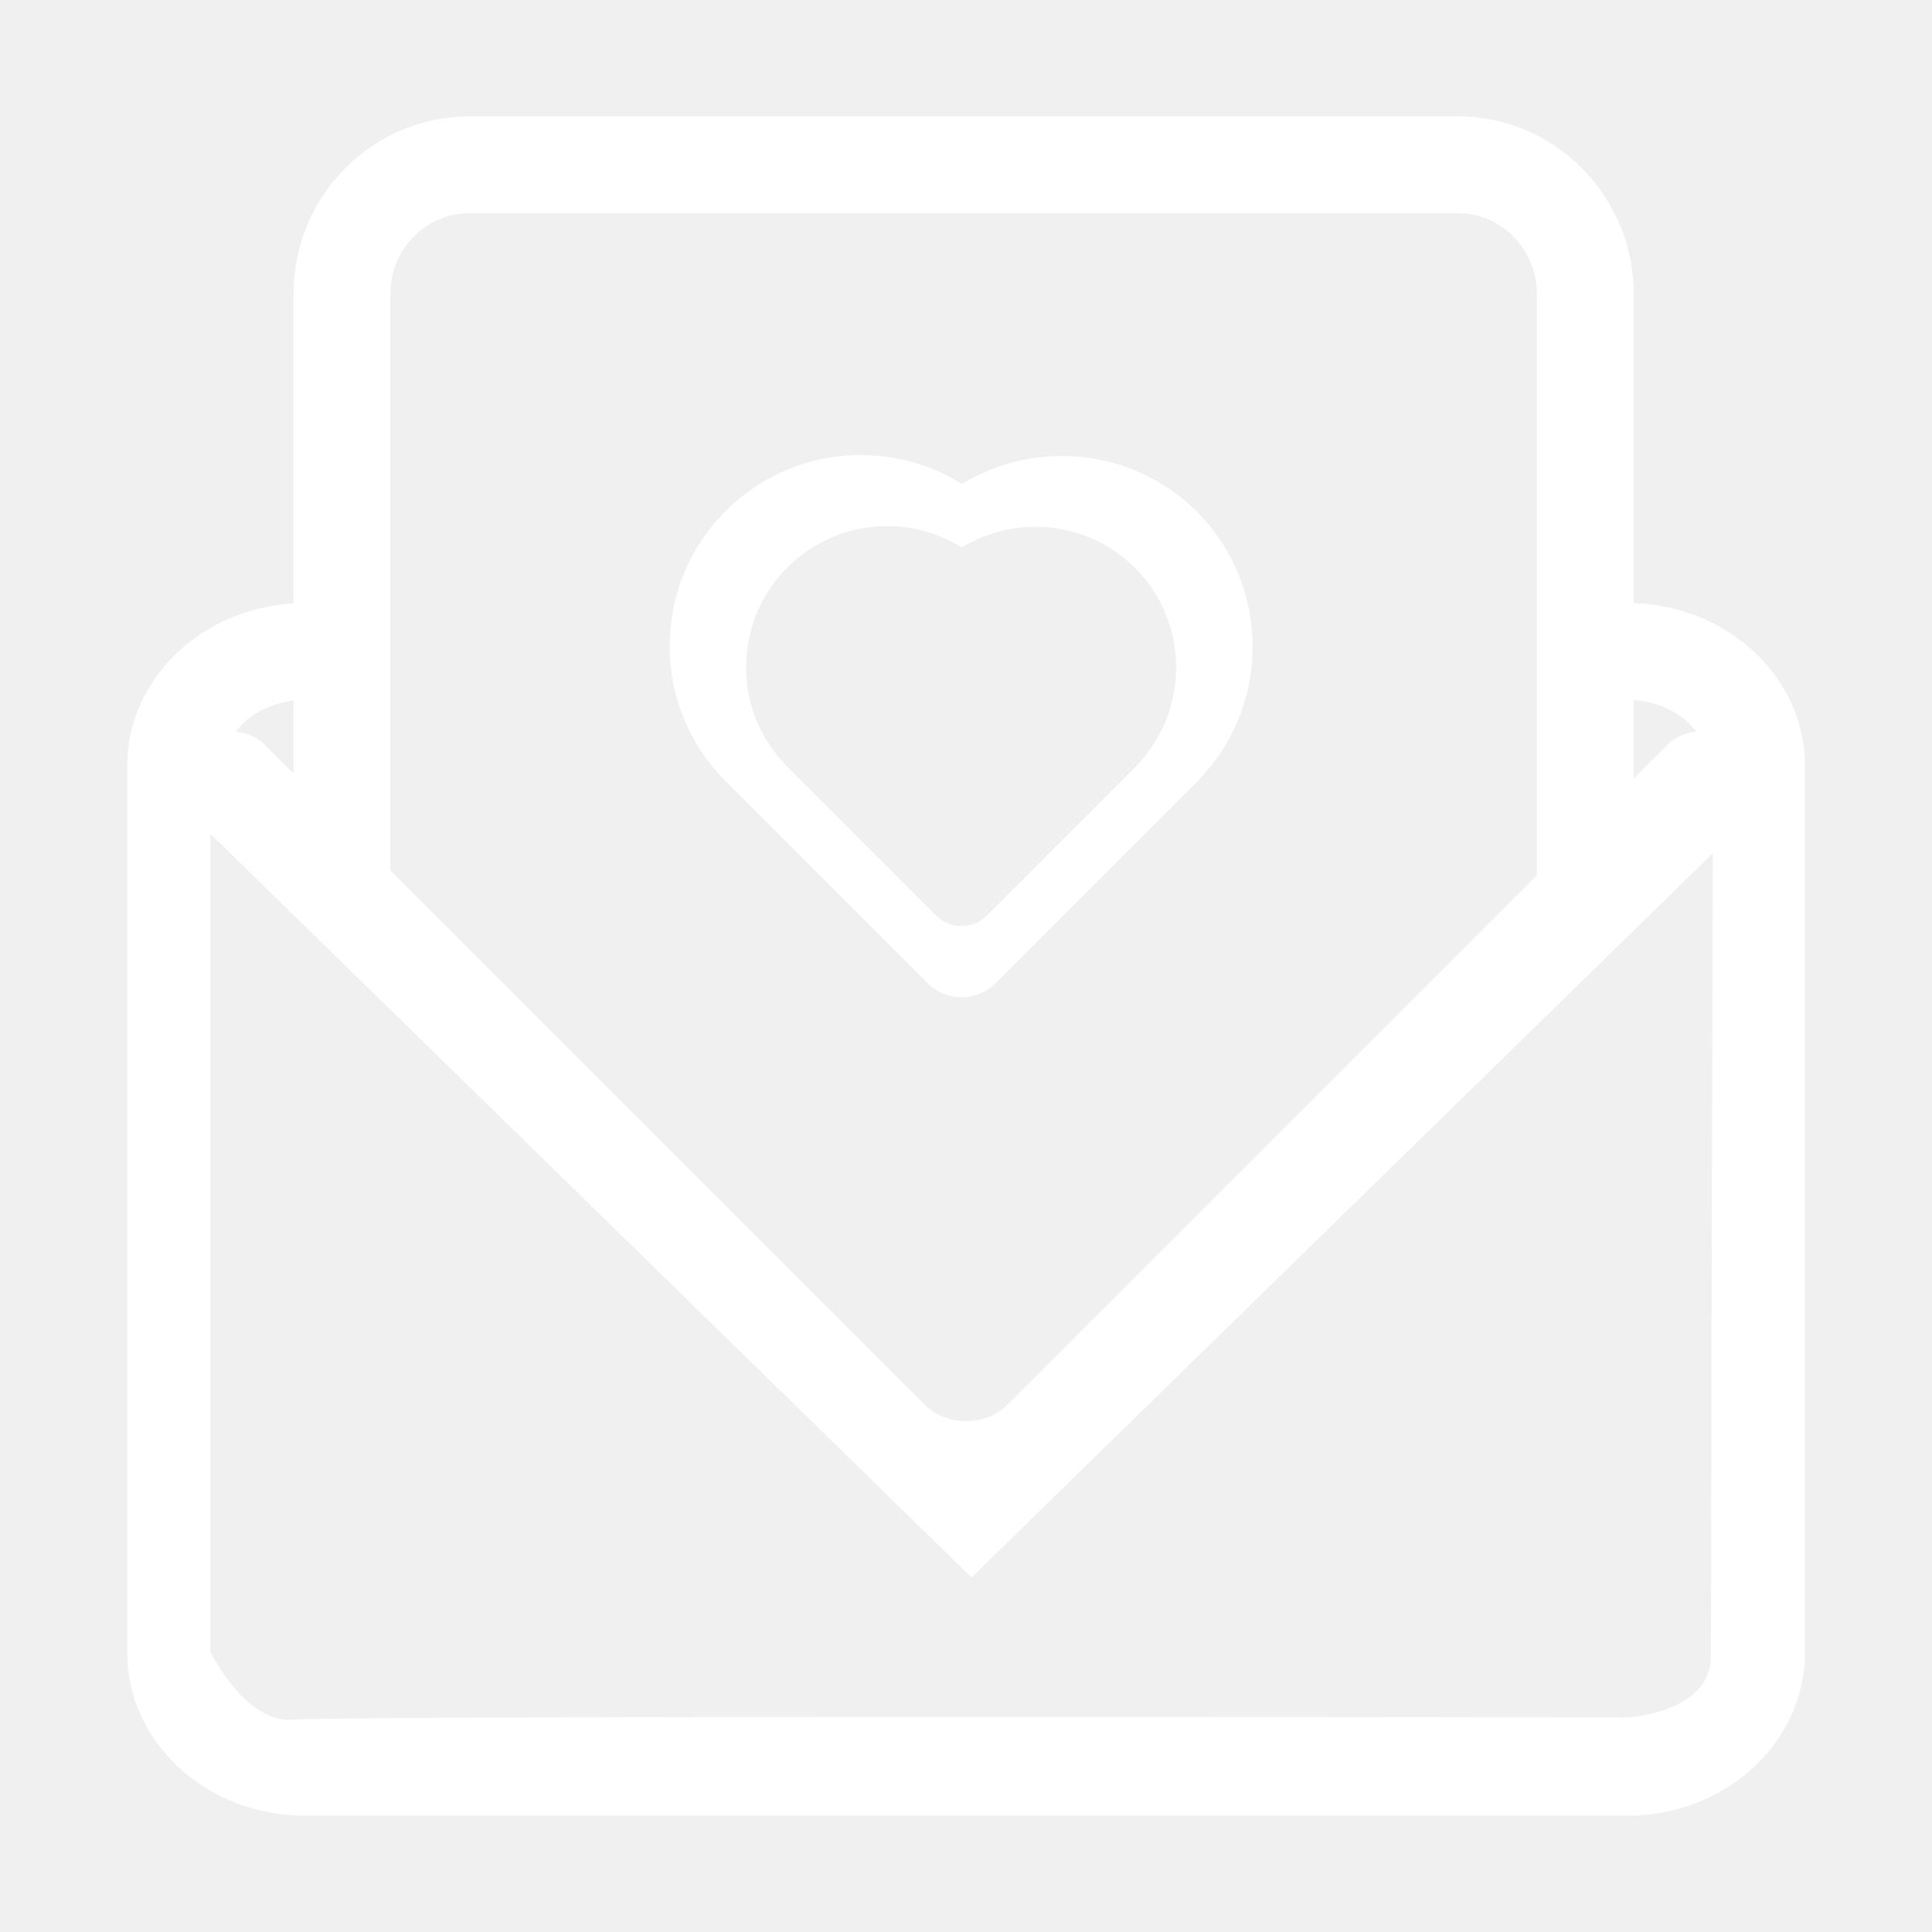
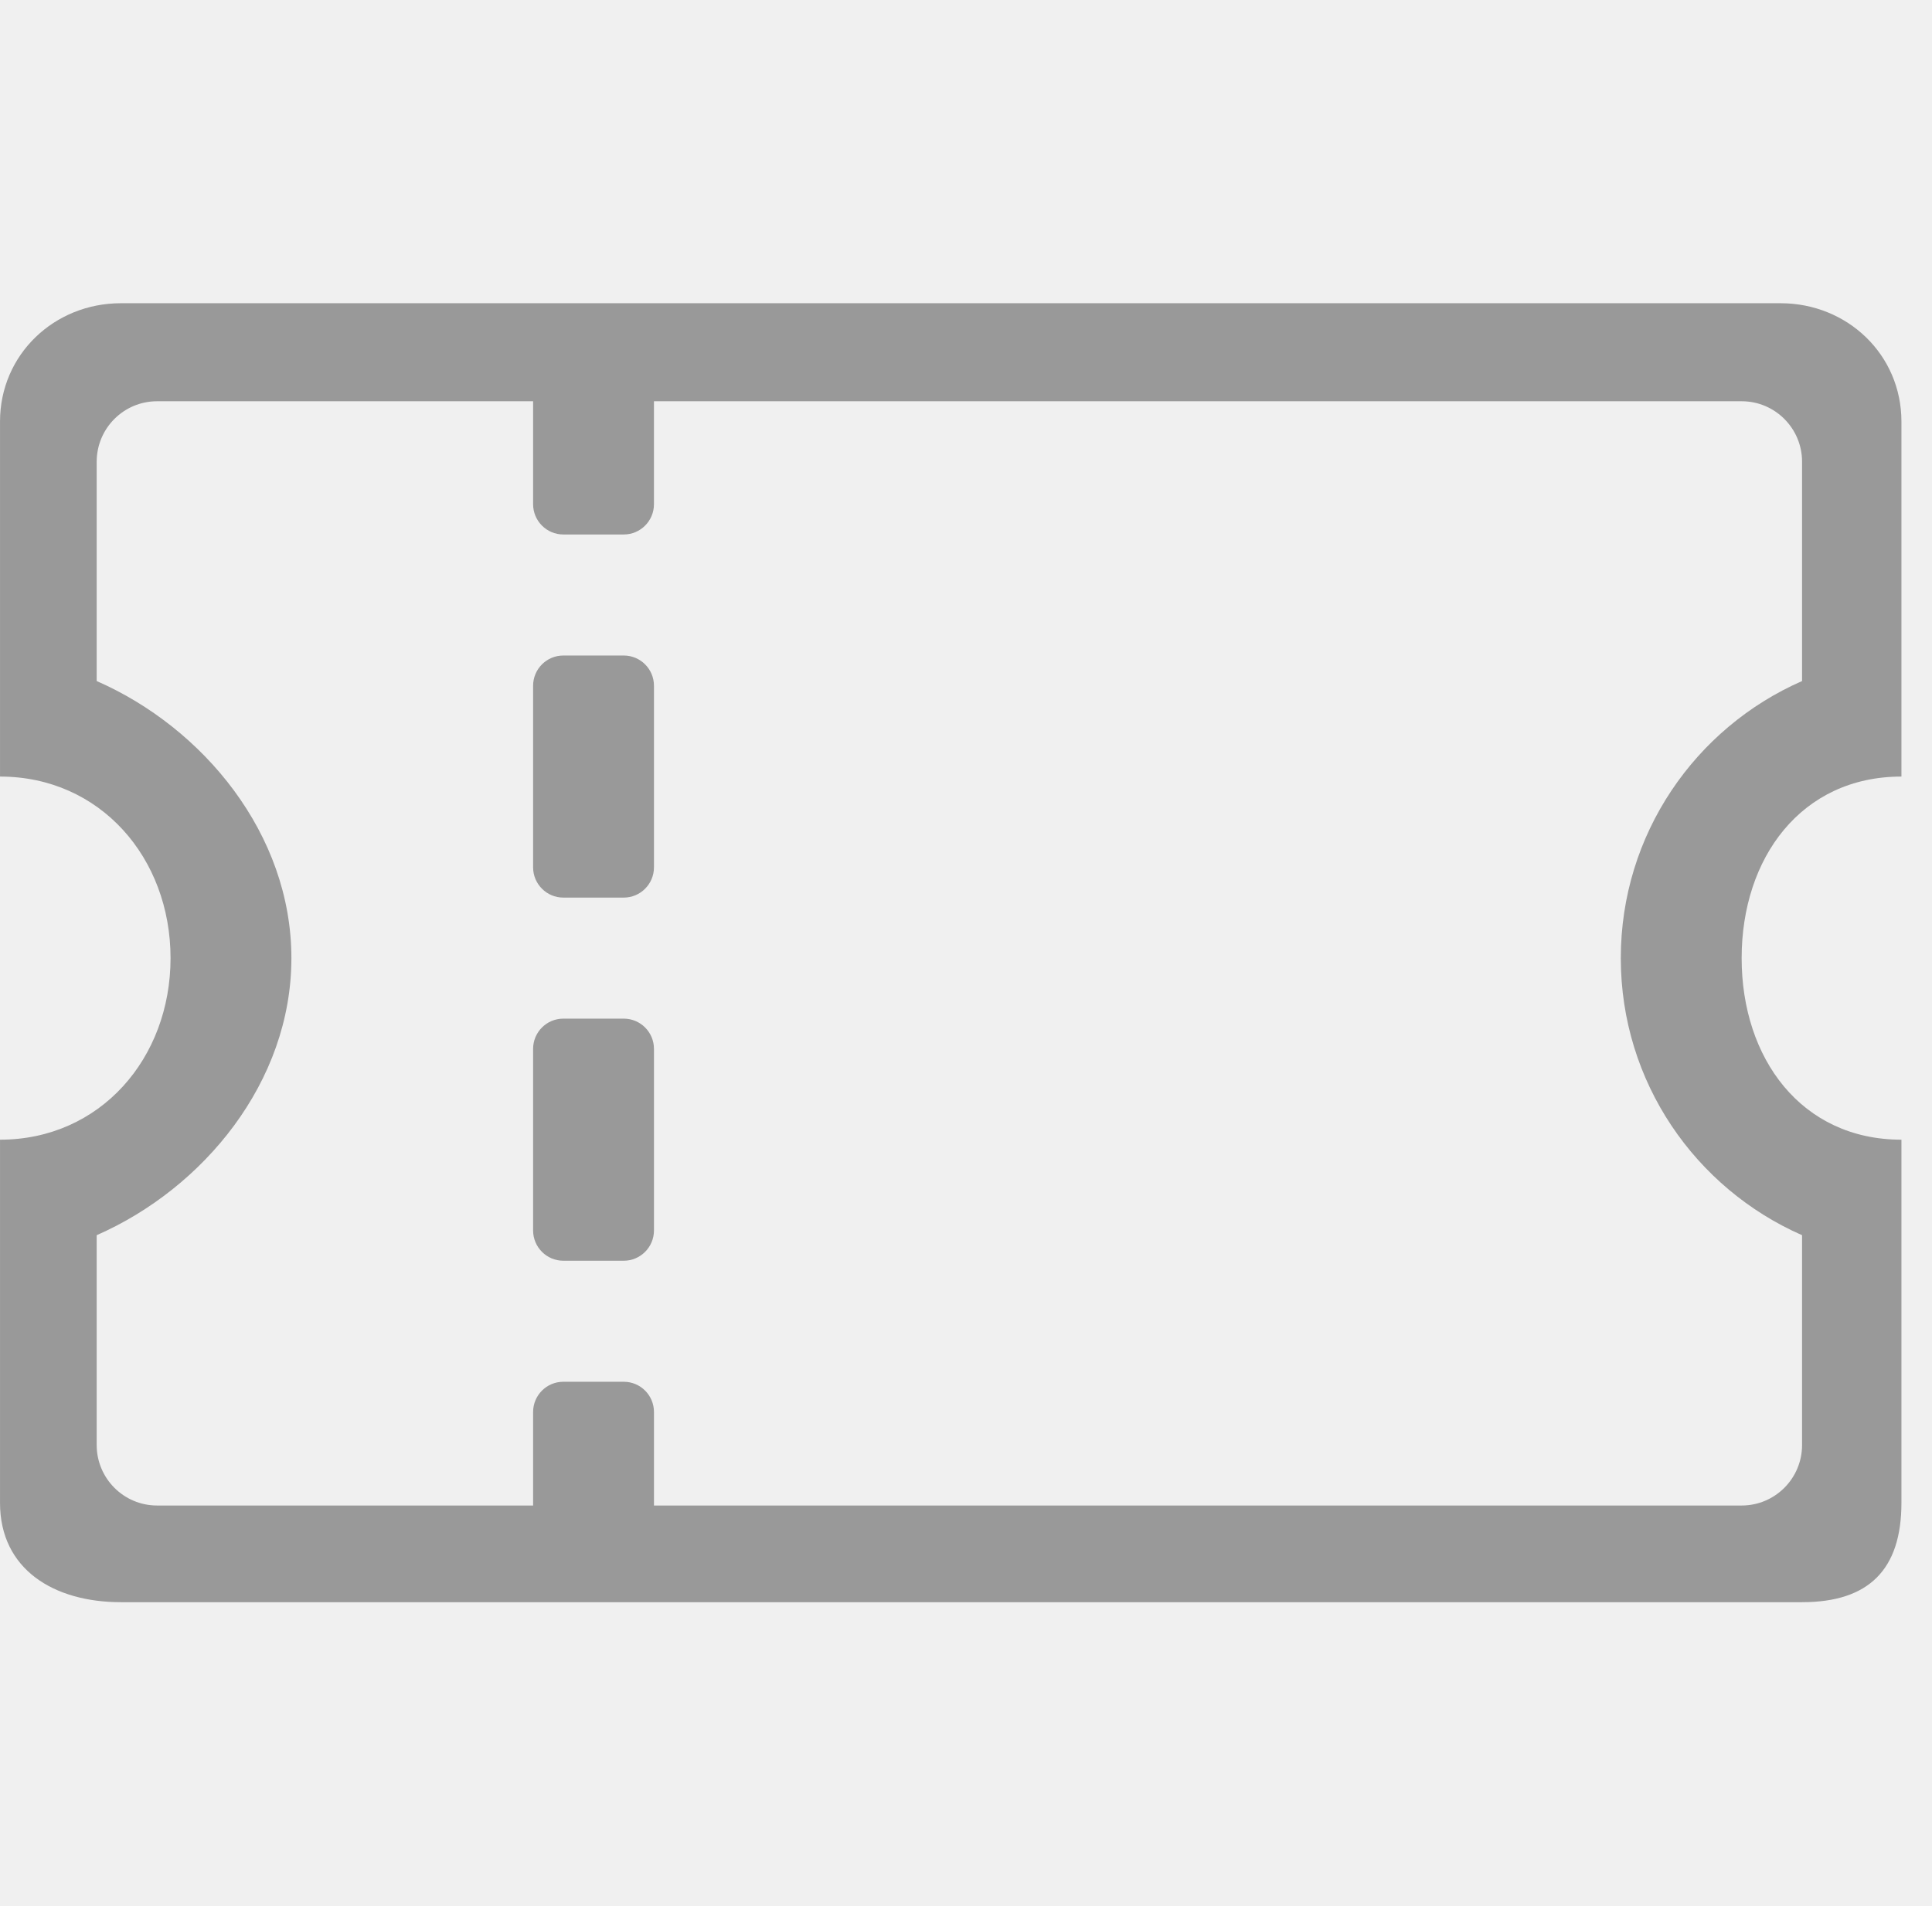
- <svg xmlns="http://www.w3.org/2000/svg" t="1495101388873" class="icon" style="" viewBox="0 0 1024 1024" version="1.1" p-id="7153" width="24" height="24">
+ <svg xmlns="http://www.w3.org/2000/svg" t="1493882829567" class="icon" style="" viewBox="0 0 1038 1024" version="1.1" p-id="11738" width="32.438" height="32">
  <defs>
    <style type="text/css" />
  </defs>
-   <path d="M865.861 319.691 865.861 155.714c0-51.853-41.833-94.053-93.235-94.053L248.815 61.661c-51.403 0-93.236 42.2-93.236 94.053l0 164.102c-49.097 2.823-88.142 40.267-88.142 86.03l0 470.17c0 47.596 42.2 86.322 94.053 86.322l701.13 0c51.855 0 94.055-38.726 94.055-86.322L956.675 405.846C956.675 359.256 916.208 321.277 865.861 319.691zM865.861 371.112c14.083 0.885 26.209 7.275 33.179 16.644-5.55 0.639-10.987 2.693-15.243 6.951l-17.936 17.936L865.861 371.112zM206.882 155.714c0-23.579 18.804-42.752 41.934-42.752l523.812 0c23.13 0 41.933 19.172 41.933 42.752l0 307.78c0 0.14 0.041 0.27 0.043 0.409L534.101 744.406c-11.774 11.774-32.266 11.807-44.073 0L206.882 461.257 206.882 155.714zM155.579 371.332l0 38.623-15.247-15.246c-4.262-4.263-9.701-6.318-15.257-6.955C131.6 378.982 142.632 372.818 155.579 371.332zM906.786 877.823c0 30.142-44.054 32.461-44.054 32.461s-681.681-1.159-707.186 1.159-44.054-35.939-44.054-35.939l0-433.586 403.444 394.169 392.877-383.845C907.812 452.243 906.786 847.681 906.786 877.823z" p-id="7154" fill="#ffffff" />
-   <path d="M384.618 414.097l106.931 106.929c5.009 5.011 11.572 7.515 18.135 7.515 6.562 0 13.126-2.504 18.138-7.515l106.929-106.929c0.734-0.719 1.404-1.486 2.02-2.271 36.974-39.613 36.141-102.104-2.404-140.632-33.668-33.617-85.536-38.527-124.532-14.662-15.931-9.986-34.384-15.33-53.641-15.33-27.054 0-52.487 10.537-71.592 29.659-19.121 19.104-29.66 44.539-29.66 71.593 0 26.637 10.221 51.72 28.808 70.741C384.034 413.495 384.318 413.796 384.618 414.097zM417.337 300.762c14.094-14.107 32.858-21.881 52.816-21.881 14.206 0 27.82 3.942 39.572 11.309 28.77-17.607 67.034-13.985 91.874 10.816 28.435 28.424 29.051 74.527 1.773 103.751-0.456 0.579-0.948 1.145-1.49 1.675l-78.886 78.887c-3.696 3.696-8.538 5.543-13.381 5.543s-9.684-1.848-13.379-5.543l-78.888-78.887c-0.221-0.221-0.431-0.444-0.64-0.665-13.714-14.032-21.254-32.538-21.254-52.188C395.455 333.619 403.23 314.856 417.337 300.762z" p-id="7155" fill="#ffffff" />
+   <path d="M956.654 861.042 335.12 861.042l-32.47 0L64.93 861.042c-35.858 0-64.93-17.514-64.93-53.408l0-65.053L0 677.534l0-65.05c53.803 0 91.623-43.706 91.623-97.573 0-53.904-37.819-97.571-91.623-97.571L0 352.286l0-65.047 0-60.687c0-35.956 29.072-63.593 64.93-63.593l237.721 0 32.47 0 621.534 0c35.856 0 64.93 27.637 64.93 63.593l0 93.205 0 32.531 0 65.05c-53.798 0-85.85 43.671-85.85 97.575 0 53.867 32.052 97.573 85.85 97.573l0 65.05 0 97.571 0 32.527c0 35.896-17.53 53.408-53.386 53.408l0 0L956.654 861.042zM968.198 663.813c-57.292-25.153-97.393-82.269-97.393-148.901 0-66.67 40.1-123.814 97.393-148.906L968.198 248.16c0-17.973-14.524-32.522-32.464-32.522L351.347 215.638l0 55.339c0 8.953-7.258 16.262-16.233 16.262l-32.462 0c-8.968 0-16.235-7.309-16.235-16.262l0-55.339L84.406 215.638c-17.946 0-32.464 14.549-32.464 32.522l0 117.845c57.292 25.091 104.611 82.236 104.611 148.906 0 66.64-47.318 123.748-104.611 148.901l0 112.754c0 17.948 14.525 32.522 32.464 32.522L286.416 809.088l0-50.246c0-8.989 7.266-16.262 16.235-16.262l32.47 0c8.968 0 16.233 7.274 16.233 16.262l0 50.246 584.38 0c17.941 0 32.464-14.575 32.464-32.522L968.198 663.813 968.198 663.813 968.198 663.813zM335.12 677.534l-32.47 0c-8.968 0-16.235-7.307-16.235-16.263l0-97.576c0-8.99 7.266-16.263 16.235-16.263l32.47 0c8.968 0 16.233 7.274 16.233 16.263l0 97.576C351.347 670.227 344.088 677.534 335.12 677.534L335.12 677.534 335.12 677.534zM335.12 482.382l-32.47 0c-8.968 0-16.235-7.307-16.235-16.26l0-97.573c0-8.989 7.266-16.262 16.235-16.262l32.47 0c8.968 0 16.233 7.274 16.233 16.262l0 97.573C351.347 475.075 344.088 482.382 335.12 482.382L335.12 482.382 335.12 482.382zM335.12 482.382" p-id="11739" fill="#999999" />
</svg>
